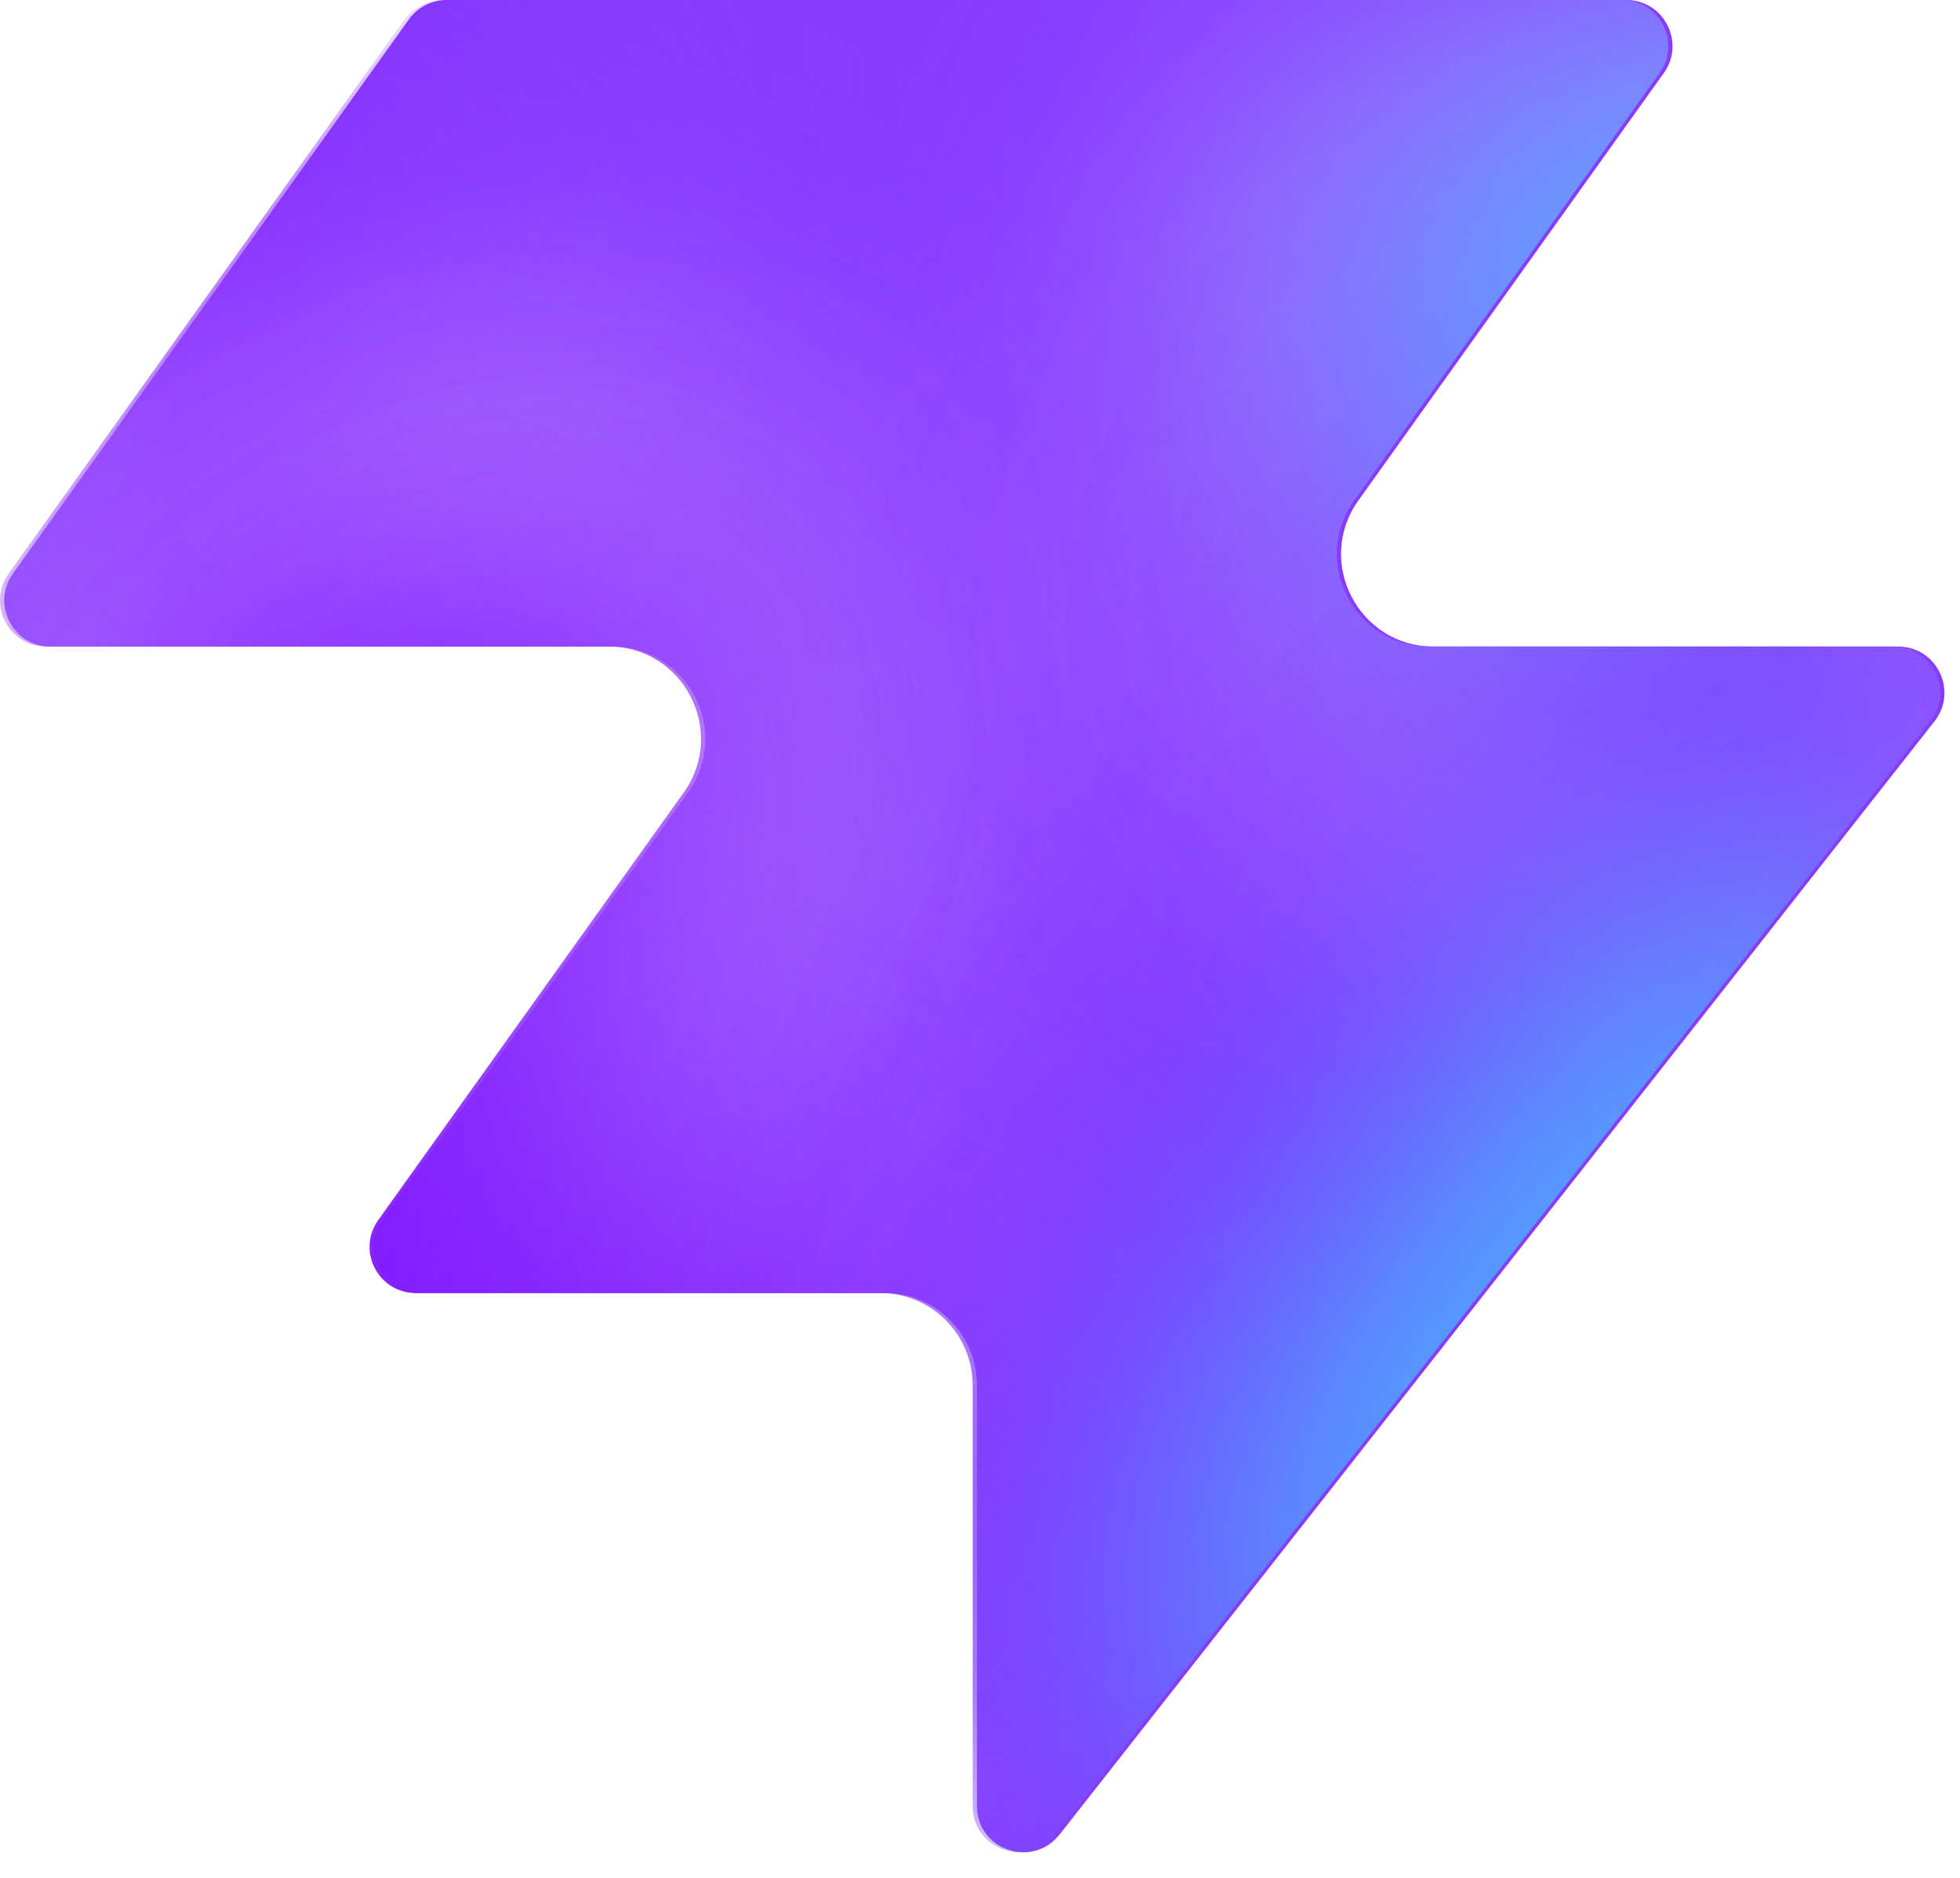
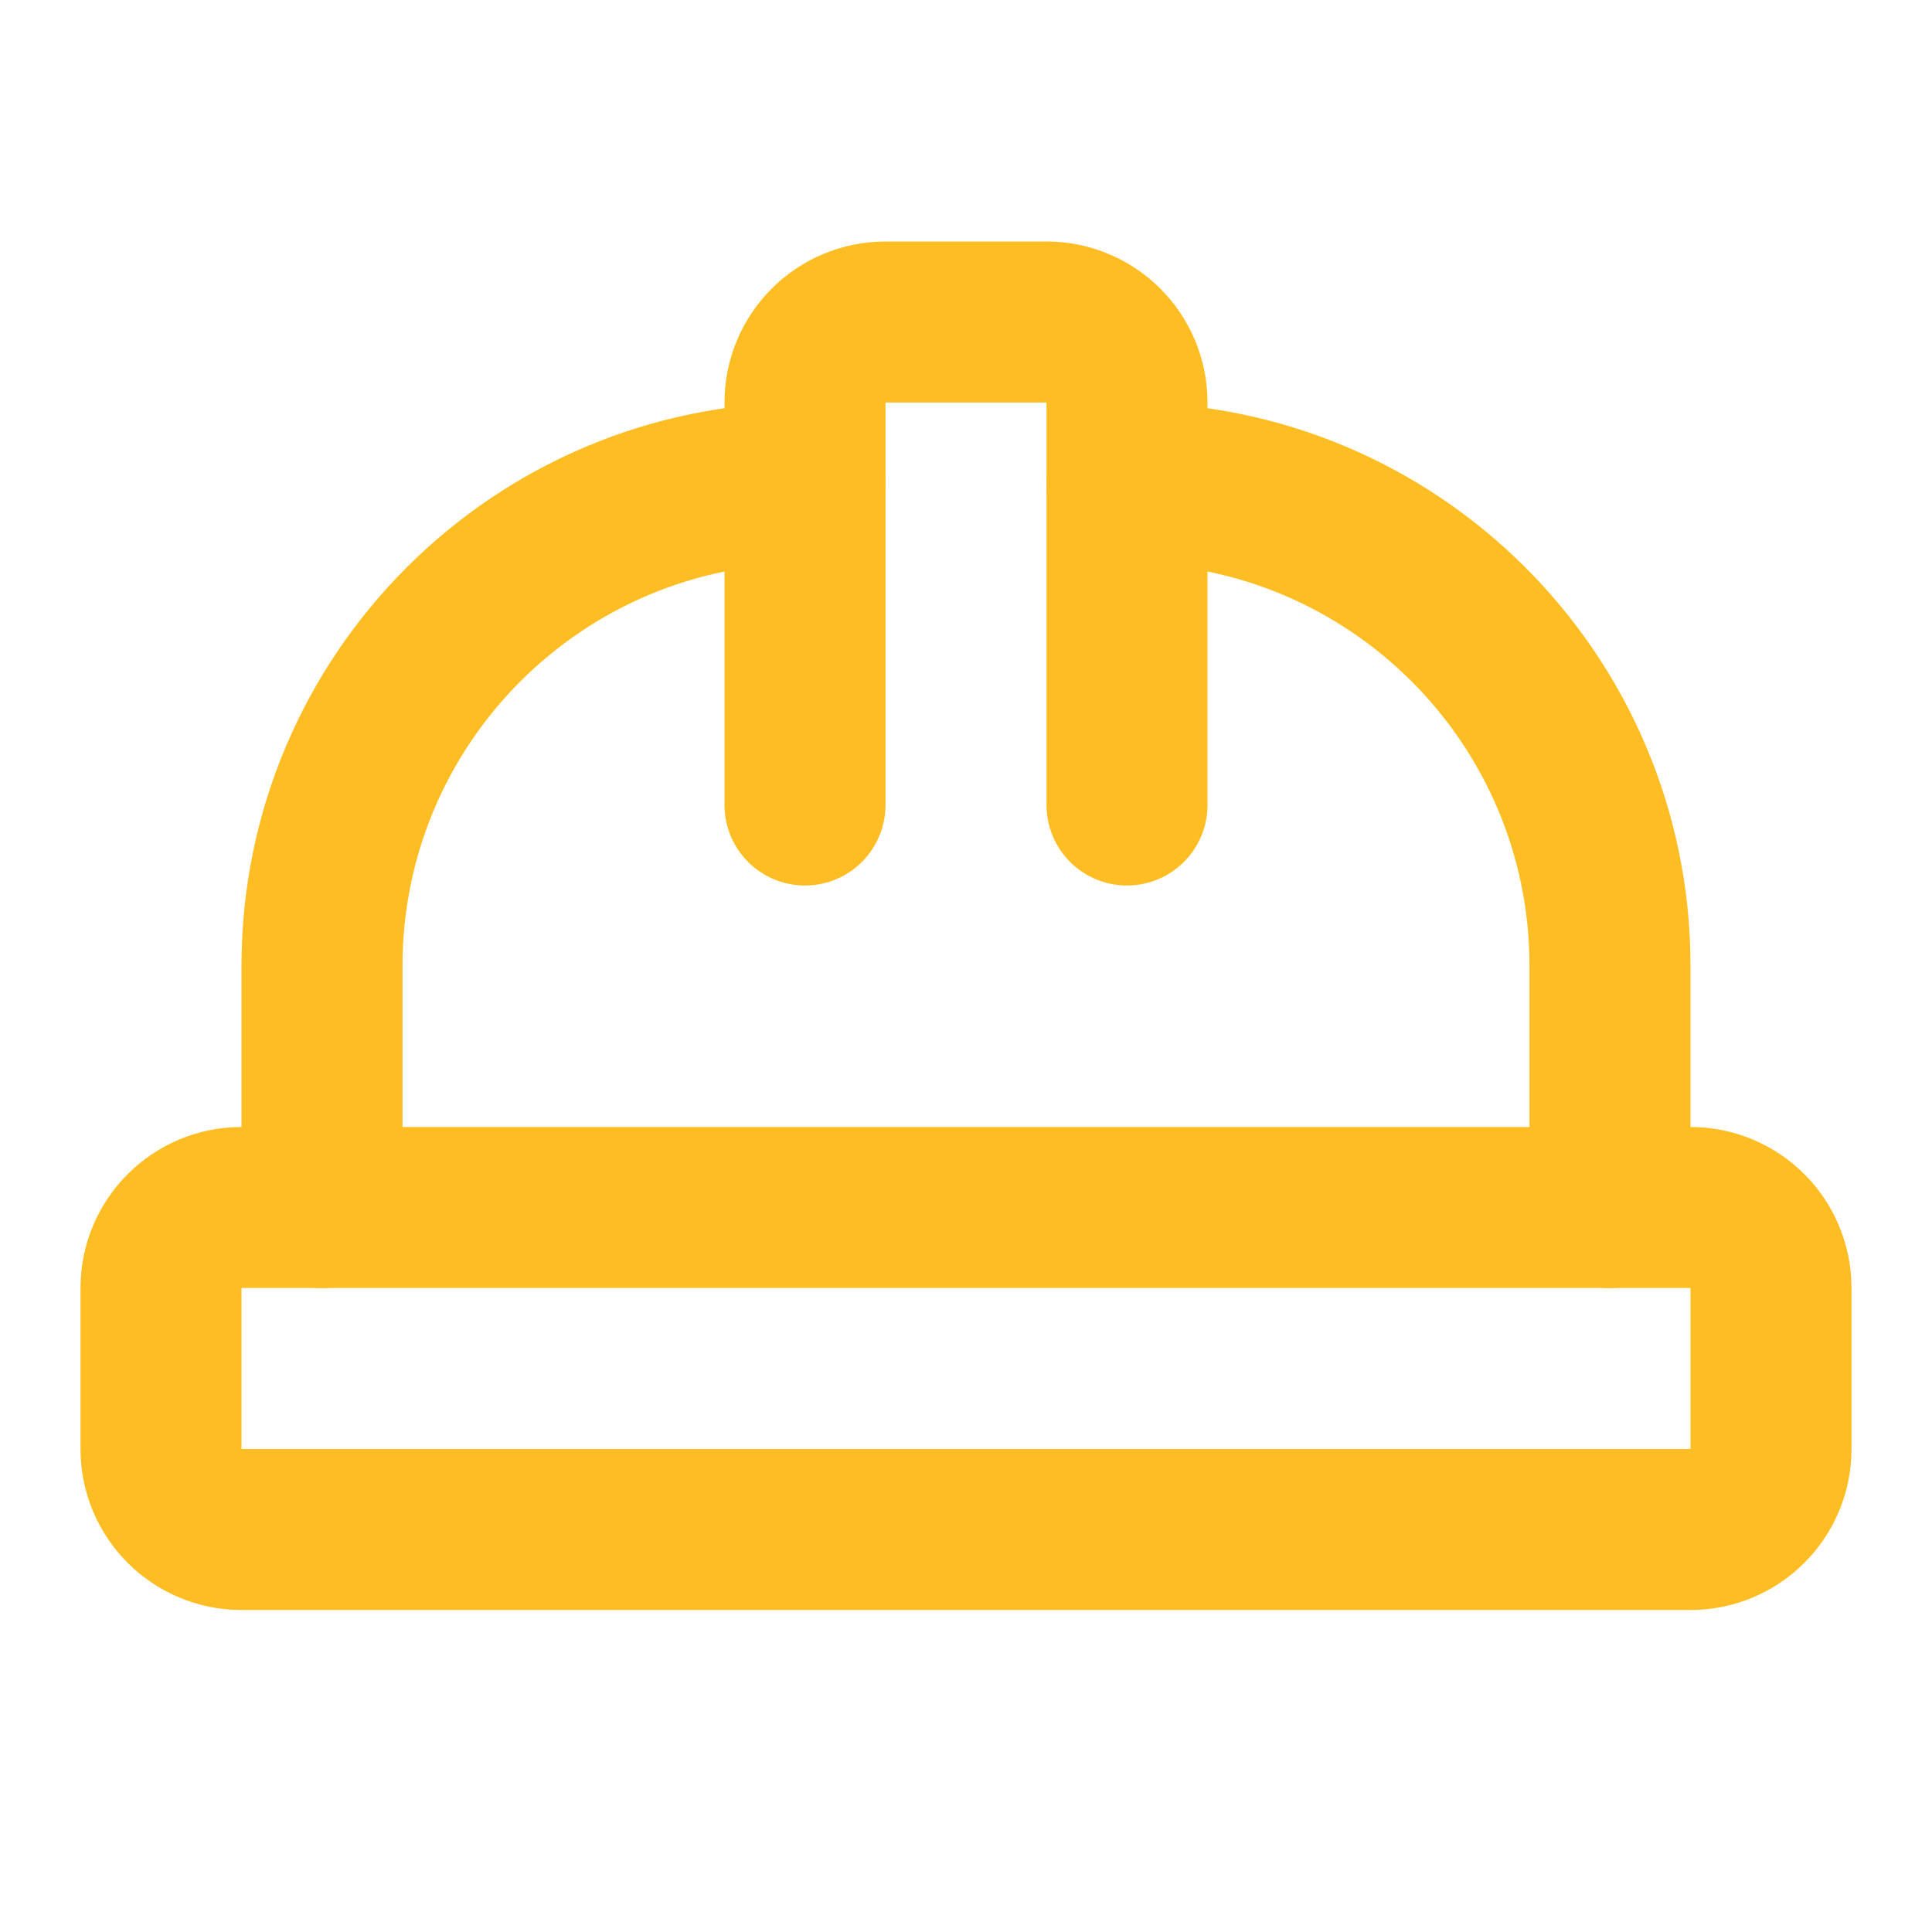
- <svg xmlns="http://www.w3.org/2000/svg" width="48" height="46" fill="none" viewBox="0 0 48 46">
-   <path fill="#863bff" d="M25.946 44.938c-.664.845-2.021.375-2.021-.698V33.937a2.26 2.26 0 0 0-2.262-2.262H10.287c-.92 0-1.456-1.04-.92-1.788l7.48-10.471c1.07-1.497 0-3.578-1.842-3.578H1.237c-.92 0-1.456-1.04-.92-1.788L10.013.474c.214-.297.556-.474.92-.474h28.894c.92 0 1.456 1.04.92 1.788l-7.48 10.471c-1.07 1.498 0 3.579 1.842 3.579h11.377c.943 0 1.473 1.088.89 1.83L25.947 44.94z" style="fill:#863bff;fill:color(display-p3 .525 .23 1);fill-opacity:1" />
-   <mask id="a" width="48" height="46" x="0" y="0" maskUnits="userSpaceOnUse" style="mask-type:alpha">
-     <path fill="#000" d="M25.842 44.938c-.664.844-2.021.375-2.021-.698V33.937a2.26 2.26 0 0 0-2.262-2.262H10.183c-.92 0-1.456-1.04-.92-1.788l7.48-10.471c1.07-1.498 0-3.579-1.842-3.579H1.133c-.92 0-1.456-1.04-.92-1.787L9.91.473c.214-.297.556-.474.92-.474h28.894c.92 0 1.456 1.04.92 1.788l-7.48 10.471c-1.07 1.498 0 3.578 1.842 3.578h11.377c.943 0 1.473 1.088.89 1.832L25.843 44.94z" style="fill:#000;fill-opacity:1" />
-   </mask>
-   <g mask="url(#a)">
-     <g filter="url(#b)">
-       <ellipse cx="5.508" cy="14.704" fill="#ede6ff" rx="5.508" ry="14.704" style="fill:#ede6ff;fill:color(display-p3 .927 .903 1);fill-opacity:1" transform="matrix(.00324 1 1 -.00324 -4.47 31.516)" />
-     </g>
-     <g filter="url(#c)">
-       <ellipse cx="10.399" cy="29.851" fill="#ede6ff" rx="10.399" ry="29.851" style="fill:#ede6ff;fill:color(display-p3 .927 .903 1);fill-opacity:1" transform="matrix(.00324 1 1 -.00324 -39.328 7.883)" />
-     </g>
-     <g filter="url(#d)">
-       <ellipse cx="5.508" cy="30.487" fill="#7e14ff" rx="5.508" ry="30.487" style="fill:#7e14ff;fill:color(display-p3 .492 .077 1);fill-opacity:1" transform="rotate(89.814 -25.913 -14.639)scale(1 -1)" />
-     </g>
-     <g filter="url(#e)">
-       <ellipse cx="5.508" cy="30.599" fill="#7e14ff" rx="5.508" ry="30.599" style="fill:#7e14ff;fill:color(display-p3 .492 .077 1);fill-opacity:1" transform="rotate(89.814 -32.644 -3.334)scale(1 -1)" />
-     </g>
-     <g filter="url(#f)">
-       <ellipse cx="5.508" cy="30.599" fill="#7e14ff" rx="5.508" ry="30.599" style="fill:#7e14ff;fill:color(display-p3 .492 .077 1);fill-opacity:1" transform="matrix(.00324 1 1 -.00324 -34.34 30.47)" />
-     </g>
-     <g filter="url(#g)">
-       <ellipse cx="14.072" cy="22.078" fill="#ede6ff" rx="14.072" ry="22.078" style="fill:#ede6ff;fill:color(display-p3 .927 .903 1);fill-opacity:1" transform="rotate(93.35 24.506 48.493)scale(-1 1)" />
-     </g>
-     <g filter="url(#h)">
-       <ellipse cx="3.47" cy="21.501" fill="#7e14ff" rx="3.47" ry="21.501" style="fill:#7e14ff;fill:color(display-p3 .492 .077 1);fill-opacity:1" transform="rotate(89.009 28.708 47.59)scale(-1 1)" />
-     </g>
-     <g filter="url(#i)">
-       <ellipse cx="3.47" cy="21.501" fill="#7e14ff" rx="3.47" ry="21.501" style="fill:#7e14ff;fill:color(display-p3 .492 .077 1);fill-opacity:1" transform="rotate(89.009 28.708 47.59)scale(-1 1)" />
-     </g>
-     <g filter="url(#j)">
-       <ellipse cx=".387" cy="8.972" fill="#7e14ff" rx="4.407" ry="29.108" style="fill:#7e14ff;fill:color(display-p3 .492 .077 1);fill-opacity:1" transform="rotate(39.51 .387 8.972)" />
-     </g>
-     <g filter="url(#k)">
-       <ellipse cx="47.523" cy="-6.092" fill="#7e14ff" rx="4.407" ry="29.108" style="fill:#7e14ff;fill:color(display-p3 .492 .077 1);fill-opacity:1" transform="rotate(37.892 47.523 -6.092)" />
-     </g>
-     <g filter="url(#l)">
-       <ellipse cx="41.412" cy="6.333" fill="#47bfff" rx="5.971" ry="9.665" style="fill:#47bfff;fill:color(display-p3 .28 .748 1);fill-opacity:1" transform="rotate(37.892 41.412 6.333)" />
-     </g>
-     <g filter="url(#m)">
-       <ellipse cx="-1.879" cy="38.332" fill="#7e14ff" rx="4.407" ry="29.108" style="fill:#7e14ff;fill:color(display-p3 .492 .077 1);fill-opacity:1" transform="rotate(37.892 -1.88 38.332)" />
-     </g>
-     <g filter="url(#n)">
-       <ellipse cx="-1.879" cy="38.332" fill="#7e14ff" rx="4.407" ry="29.108" style="fill:#7e14ff;fill:color(display-p3 .492 .077 1);fill-opacity:1" transform="rotate(37.892 -1.88 38.332)" />
-     </g>
-     <g filter="url(#o)">
-       <ellipse cx="35.651" cy="29.907" fill="#7e14ff" rx="4.407" ry="29.108" style="fill:#7e14ff;fill:color(display-p3 .492 .077 1);fill-opacity:1" transform="rotate(37.892 35.651 29.907)" />
-     </g>
-     <g filter="url(#p)">
-       <ellipse cx="38.418" cy="32.4" fill="#47bfff" rx="5.971" ry="15.297" style="fill:#47bfff;fill:color(display-p3 .28 .748 1);fill-opacity:1" transform="rotate(37.892 38.418 32.4)" />
-     </g>
-   </g>
-   <defs>
-     <filter id="b" width="60.045" height="41.654" x="-19.77" y="16.149" color-interpolation-filters="sRGB" filterUnits="userSpaceOnUse">
-       <feFlood flood-opacity="0" result="BackgroundImageFix" />
-       <feBlend in="SourceGraphic" in2="BackgroundImageFix" result="shape" />
-       <feGaussianBlur result="effect1_foregroundBlur_2002_17158" stdDeviation="7.659" />
-     </filter>
-     <filter id="c" width="90.34" height="51.437" x="-54.613" y="-7.533" color-interpolation-filters="sRGB" filterUnits="userSpaceOnUse">
-       <feFlood flood-opacity="0" result="BackgroundImageFix" />
-       <feBlend in="SourceGraphic" in2="BackgroundImageFix" result="shape" />
-       <feGaussianBlur result="effect1_foregroundBlur_2002_17158" stdDeviation="7.659" />
-     </filter>
-     <filter id="d" width="79.355" height="29.4" x="-49.64" y="2.03" color-interpolation-filters="sRGB" filterUnits="userSpaceOnUse">
-       <feFlood flood-opacity="0" result="BackgroundImageFix" />
-       <feBlend in="SourceGraphic" in2="BackgroundImageFix" result="shape" />
-       <feGaussianBlur result="effect1_foregroundBlur_2002_17158" stdDeviation="4.596" />
-     </filter>
-     <filter id="e" width="79.579" height="29.4" x="-45.045" y="20.029" color-interpolation-filters="sRGB" filterUnits="userSpaceOnUse">
-       <feFlood flood-opacity="0" result="BackgroundImageFix" />
-       <feBlend in="SourceGraphic" in2="BackgroundImageFix" result="shape" />
-       <feGaussianBlur result="effect1_foregroundBlur_2002_17158" stdDeviation="4.596" />
-     </filter>
-     <filter id="f" width="79.579" height="29.4" x="-43.513" y="21.178" color-interpolation-filters="sRGB" filterUnits="userSpaceOnUse">
-       <feFlood flood-opacity="0" result="BackgroundImageFix" />
-       <feBlend in="SourceGraphic" in2="BackgroundImageFix" result="shape" />
-       <feGaussianBlur result="effect1_foregroundBlur_2002_17158" stdDeviation="4.596" />
-     </filter>
-     <filter id="g" width="74.749" height="58.852" x="15.756" y="-17.901" color-interpolation-filters="sRGB" filterUnits="userSpaceOnUse">
-       <feFlood flood-opacity="0" result="BackgroundImageFix" />
-       <feBlend in="SourceGraphic" in2="BackgroundImageFix" result="shape" />
-       <feGaussianBlur result="effect1_foregroundBlur_2002_17158" stdDeviation="7.659" />
-     </filter>
-     <filter id="h" width="61.377" height="25.362" x="23.548" y="2.284" color-interpolation-filters="sRGB" filterUnits="userSpaceOnUse">
-       <feFlood flood-opacity="0" result="BackgroundImageFix" />
-       <feBlend in="SourceGraphic" in2="BackgroundImageFix" result="shape" />
-       <feGaussianBlur result="effect1_foregroundBlur_2002_17158" stdDeviation="4.596" />
-     </filter>
-     <filter id="i" width="61.377" height="25.362" x="23.548" y="2.284" color-interpolation-filters="sRGB" filterUnits="userSpaceOnUse">
-       <feFlood flood-opacity="0" result="BackgroundImageFix" />
-       <feBlend in="SourceGraphic" in2="BackgroundImageFix" result="shape" />
-       <feGaussianBlur result="effect1_foregroundBlur_2002_17158" stdDeviation="4.596" />
-     </filter>
-     <filter id="j" width="56.045" height="63.649" x="-27.636" y="-22.853" color-interpolation-filters="sRGB" filterUnits="userSpaceOnUse">
-       <feFlood flood-opacity="0" result="BackgroundImageFix" />
-       <feBlend in="SourceGraphic" in2="BackgroundImageFix" result="shape" />
-       <feGaussianBlur result="effect1_foregroundBlur_2002_17158" stdDeviation="4.596" />
-     </filter>
-     <filter id="k" width="54.814" height="64.646" x="20.116" y="-38.415" color-interpolation-filters="sRGB" filterUnits="userSpaceOnUse">
-       <feFlood flood-opacity="0" result="BackgroundImageFix" />
-       <feBlend in="SourceGraphic" in2="BackgroundImageFix" result="shape" />
-       <feGaussianBlur result="effect1_foregroundBlur_2002_17158" stdDeviation="4.596" />
-     </filter>
-     <filter id="l" width="33.541" height="35.313" x="24.641" y="-11.323" color-interpolation-filters="sRGB" filterUnits="userSpaceOnUse">
-       <feFlood flood-opacity="0" result="BackgroundImageFix" />
-       <feBlend in="SourceGraphic" in2="BackgroundImageFix" result="shape" />
-       <feGaussianBlur result="effect1_foregroundBlur_2002_17158" stdDeviation="4.596" />
-     </filter>
-     <filter id="m" width="54.814" height="64.646" x="-29.286" y="6.009" color-interpolation-filters="sRGB" filterUnits="userSpaceOnUse">
-       <feFlood flood-opacity="0" result="BackgroundImageFix" />
-       <feBlend in="SourceGraphic" in2="BackgroundImageFix" result="shape" />
-       <feGaussianBlur result="effect1_foregroundBlur_2002_17158" stdDeviation="4.596" />
-     </filter>
-     <filter id="n" width="54.814" height="64.646" x="-29.286" y="6.009" color-interpolation-filters="sRGB" filterUnits="userSpaceOnUse">
-       <feFlood flood-opacity="0" result="BackgroundImageFix" />
-       <feBlend in="SourceGraphic" in2="BackgroundImageFix" result="shape" />
-       <feGaussianBlur result="effect1_foregroundBlur_2002_17158" stdDeviation="4.596" />
-     </filter>
-     <filter id="o" width="54.814" height="64.646" x="8.244" y="-2.416" color-interpolation-filters="sRGB" filterUnits="userSpaceOnUse">
-       <feFlood flood-opacity="0" result="BackgroundImageFix" />
-       <feBlend in="SourceGraphic" in2="BackgroundImageFix" result="shape" />
-       <feGaussianBlur result="effect1_foregroundBlur_2002_17158" stdDeviation="4.596" />
-     </filter>
-     <filter id="p" width="39.409" height="43.623" x="18.713" y="10.588" color-interpolation-filters="sRGB" filterUnits="userSpaceOnUse">
-       <feFlood flood-opacity="0" result="BackgroundImageFix" />
-       <feBlend in="SourceGraphic" in2="BackgroundImageFix" result="shape" />
-       <feGaussianBlur result="effect1_foregroundBlur_2002_17158" stdDeviation="4.596" />
-     </filter>
-   </defs>
+ <svg xmlns="http://www.w3.org/2000/svg" width="136" height="136" viewBox="0 0 24 24" fill="none" stroke="#ffbd24" stroke-width="2" stroke-linecap="round" stroke-linejoin="round" class="lucide lucide-hard-hat-icon lucide-hard-hat">
+   <path d="M10 10V5a1 1 0 0 1 1-1h2a1 1 0 0 1 1 1v5" />
+   <path d="M14 6a6 6 0 0 1 6 6v3" />
+   <path d="M4 15v-3a6 6 0 0 1 6-6" />
+   <rect x="2" y="15" width="20" height="4" rx="1" />
</svg>
